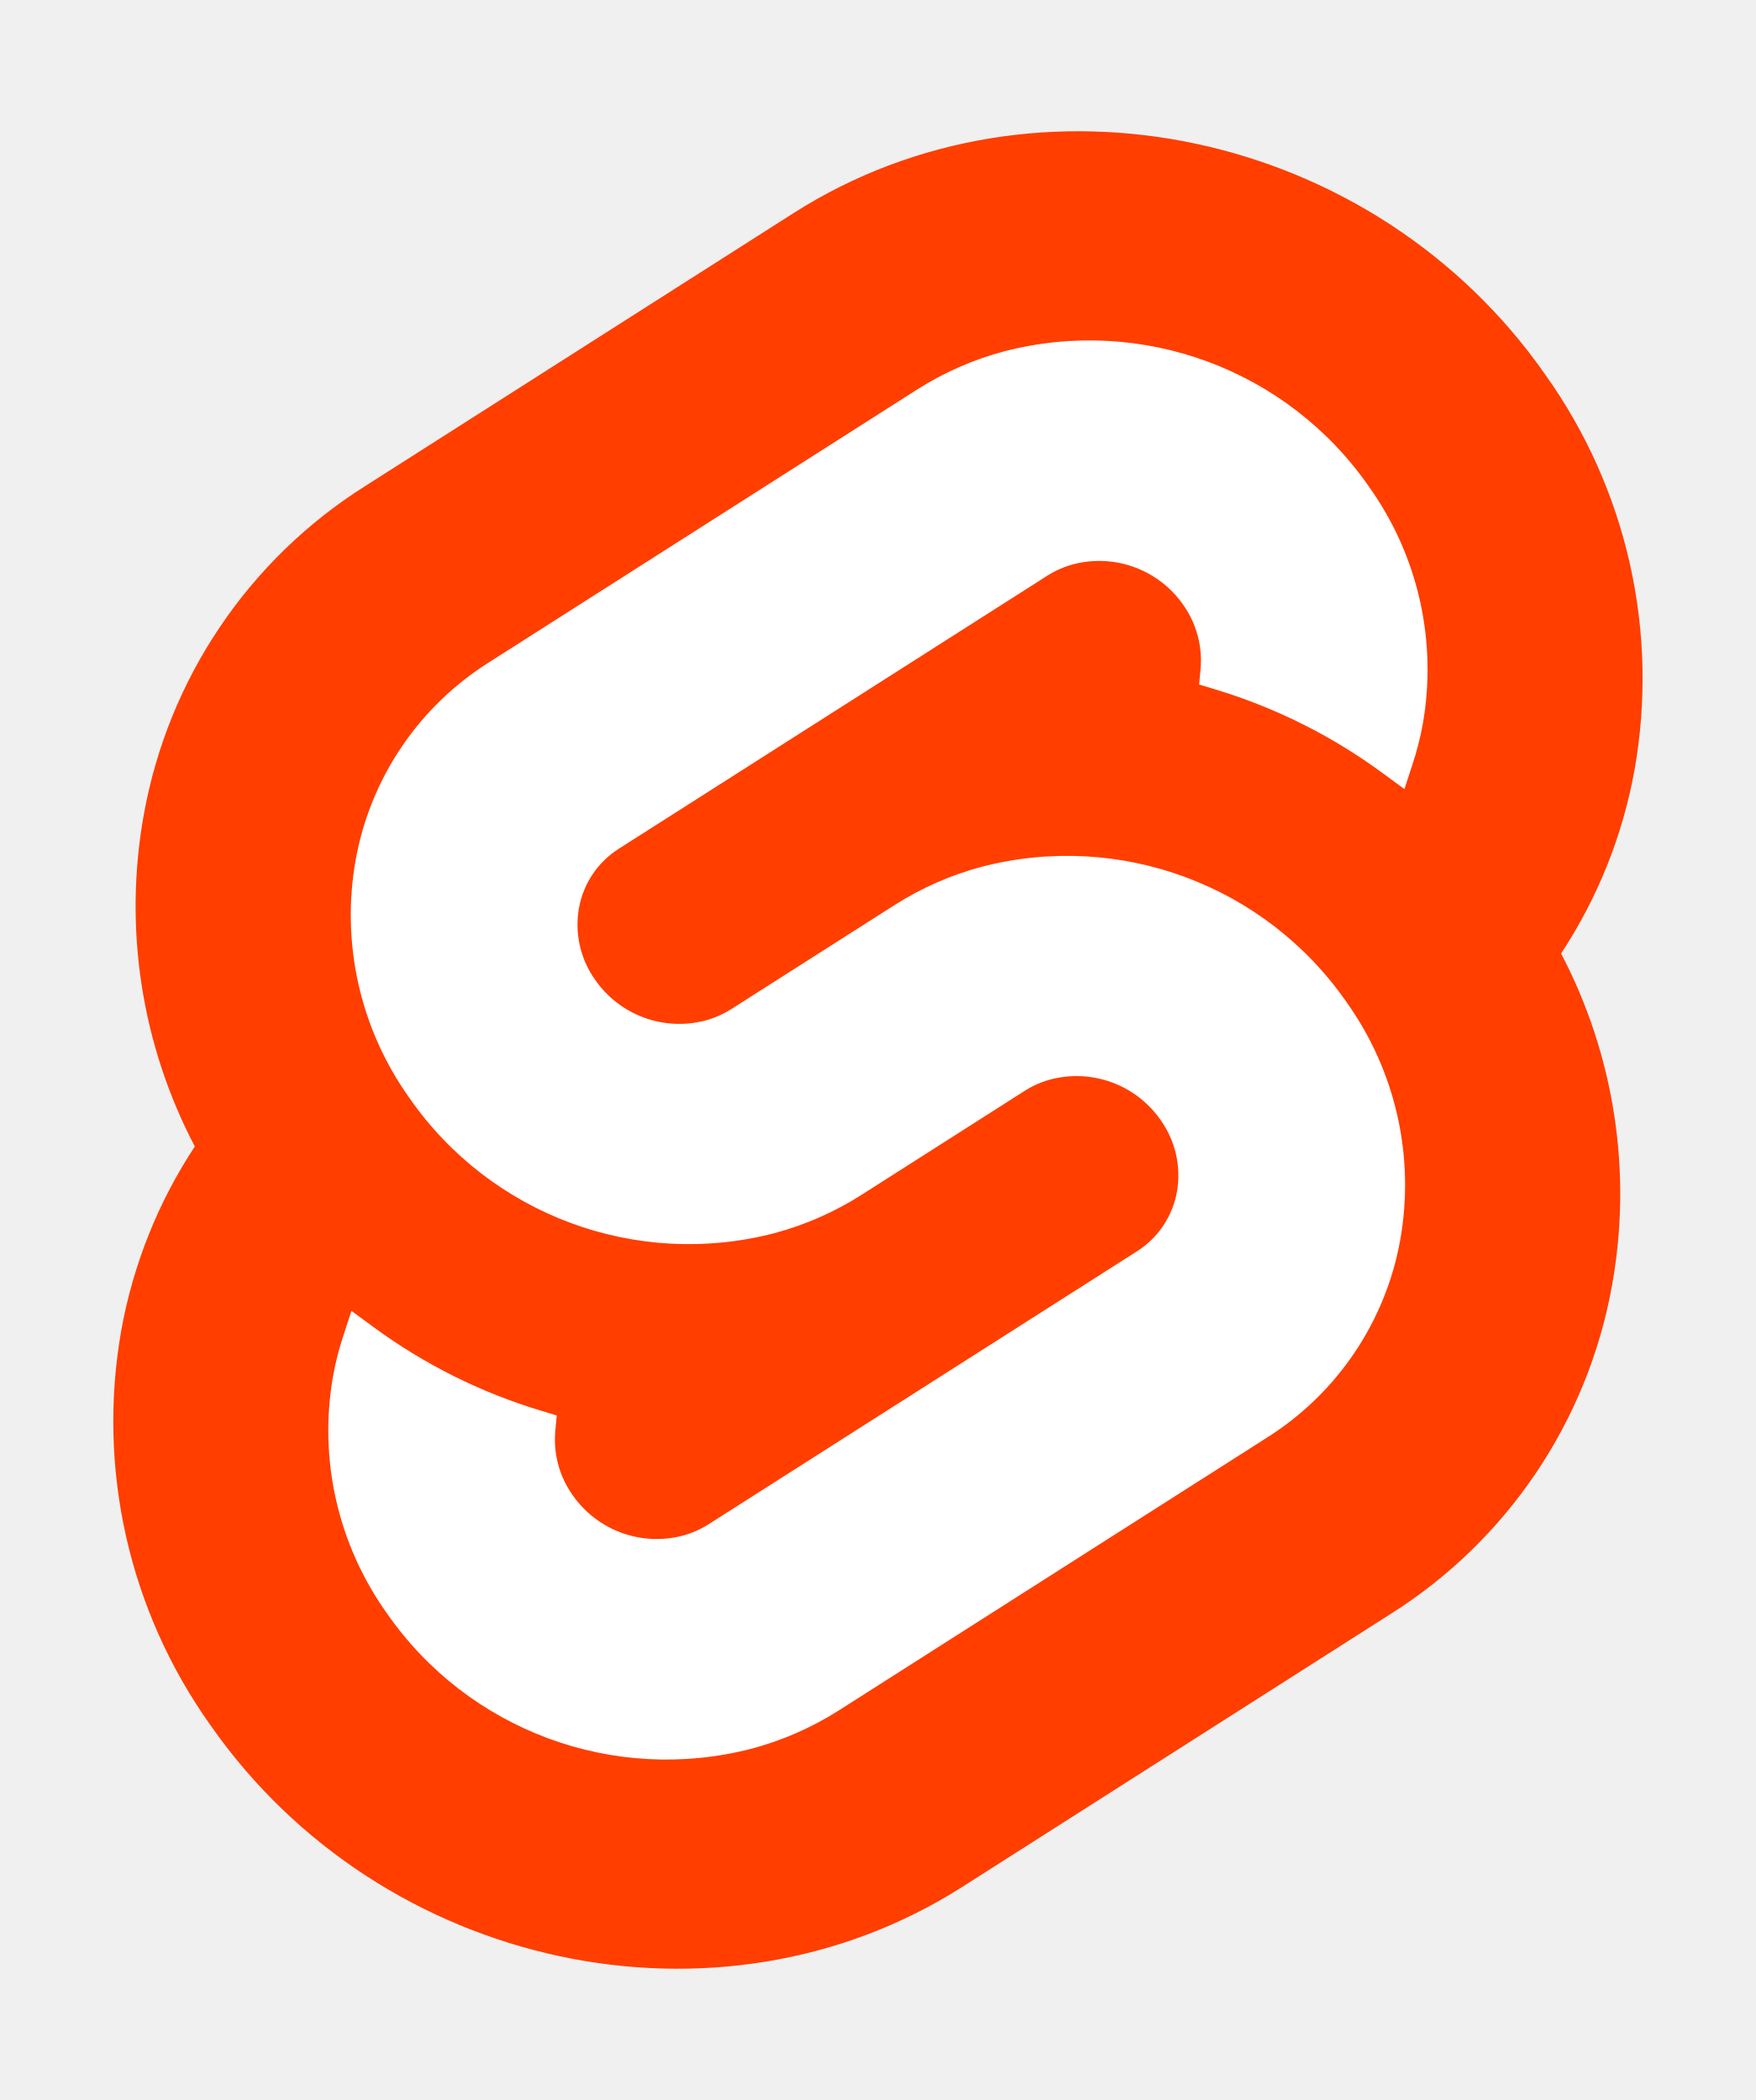
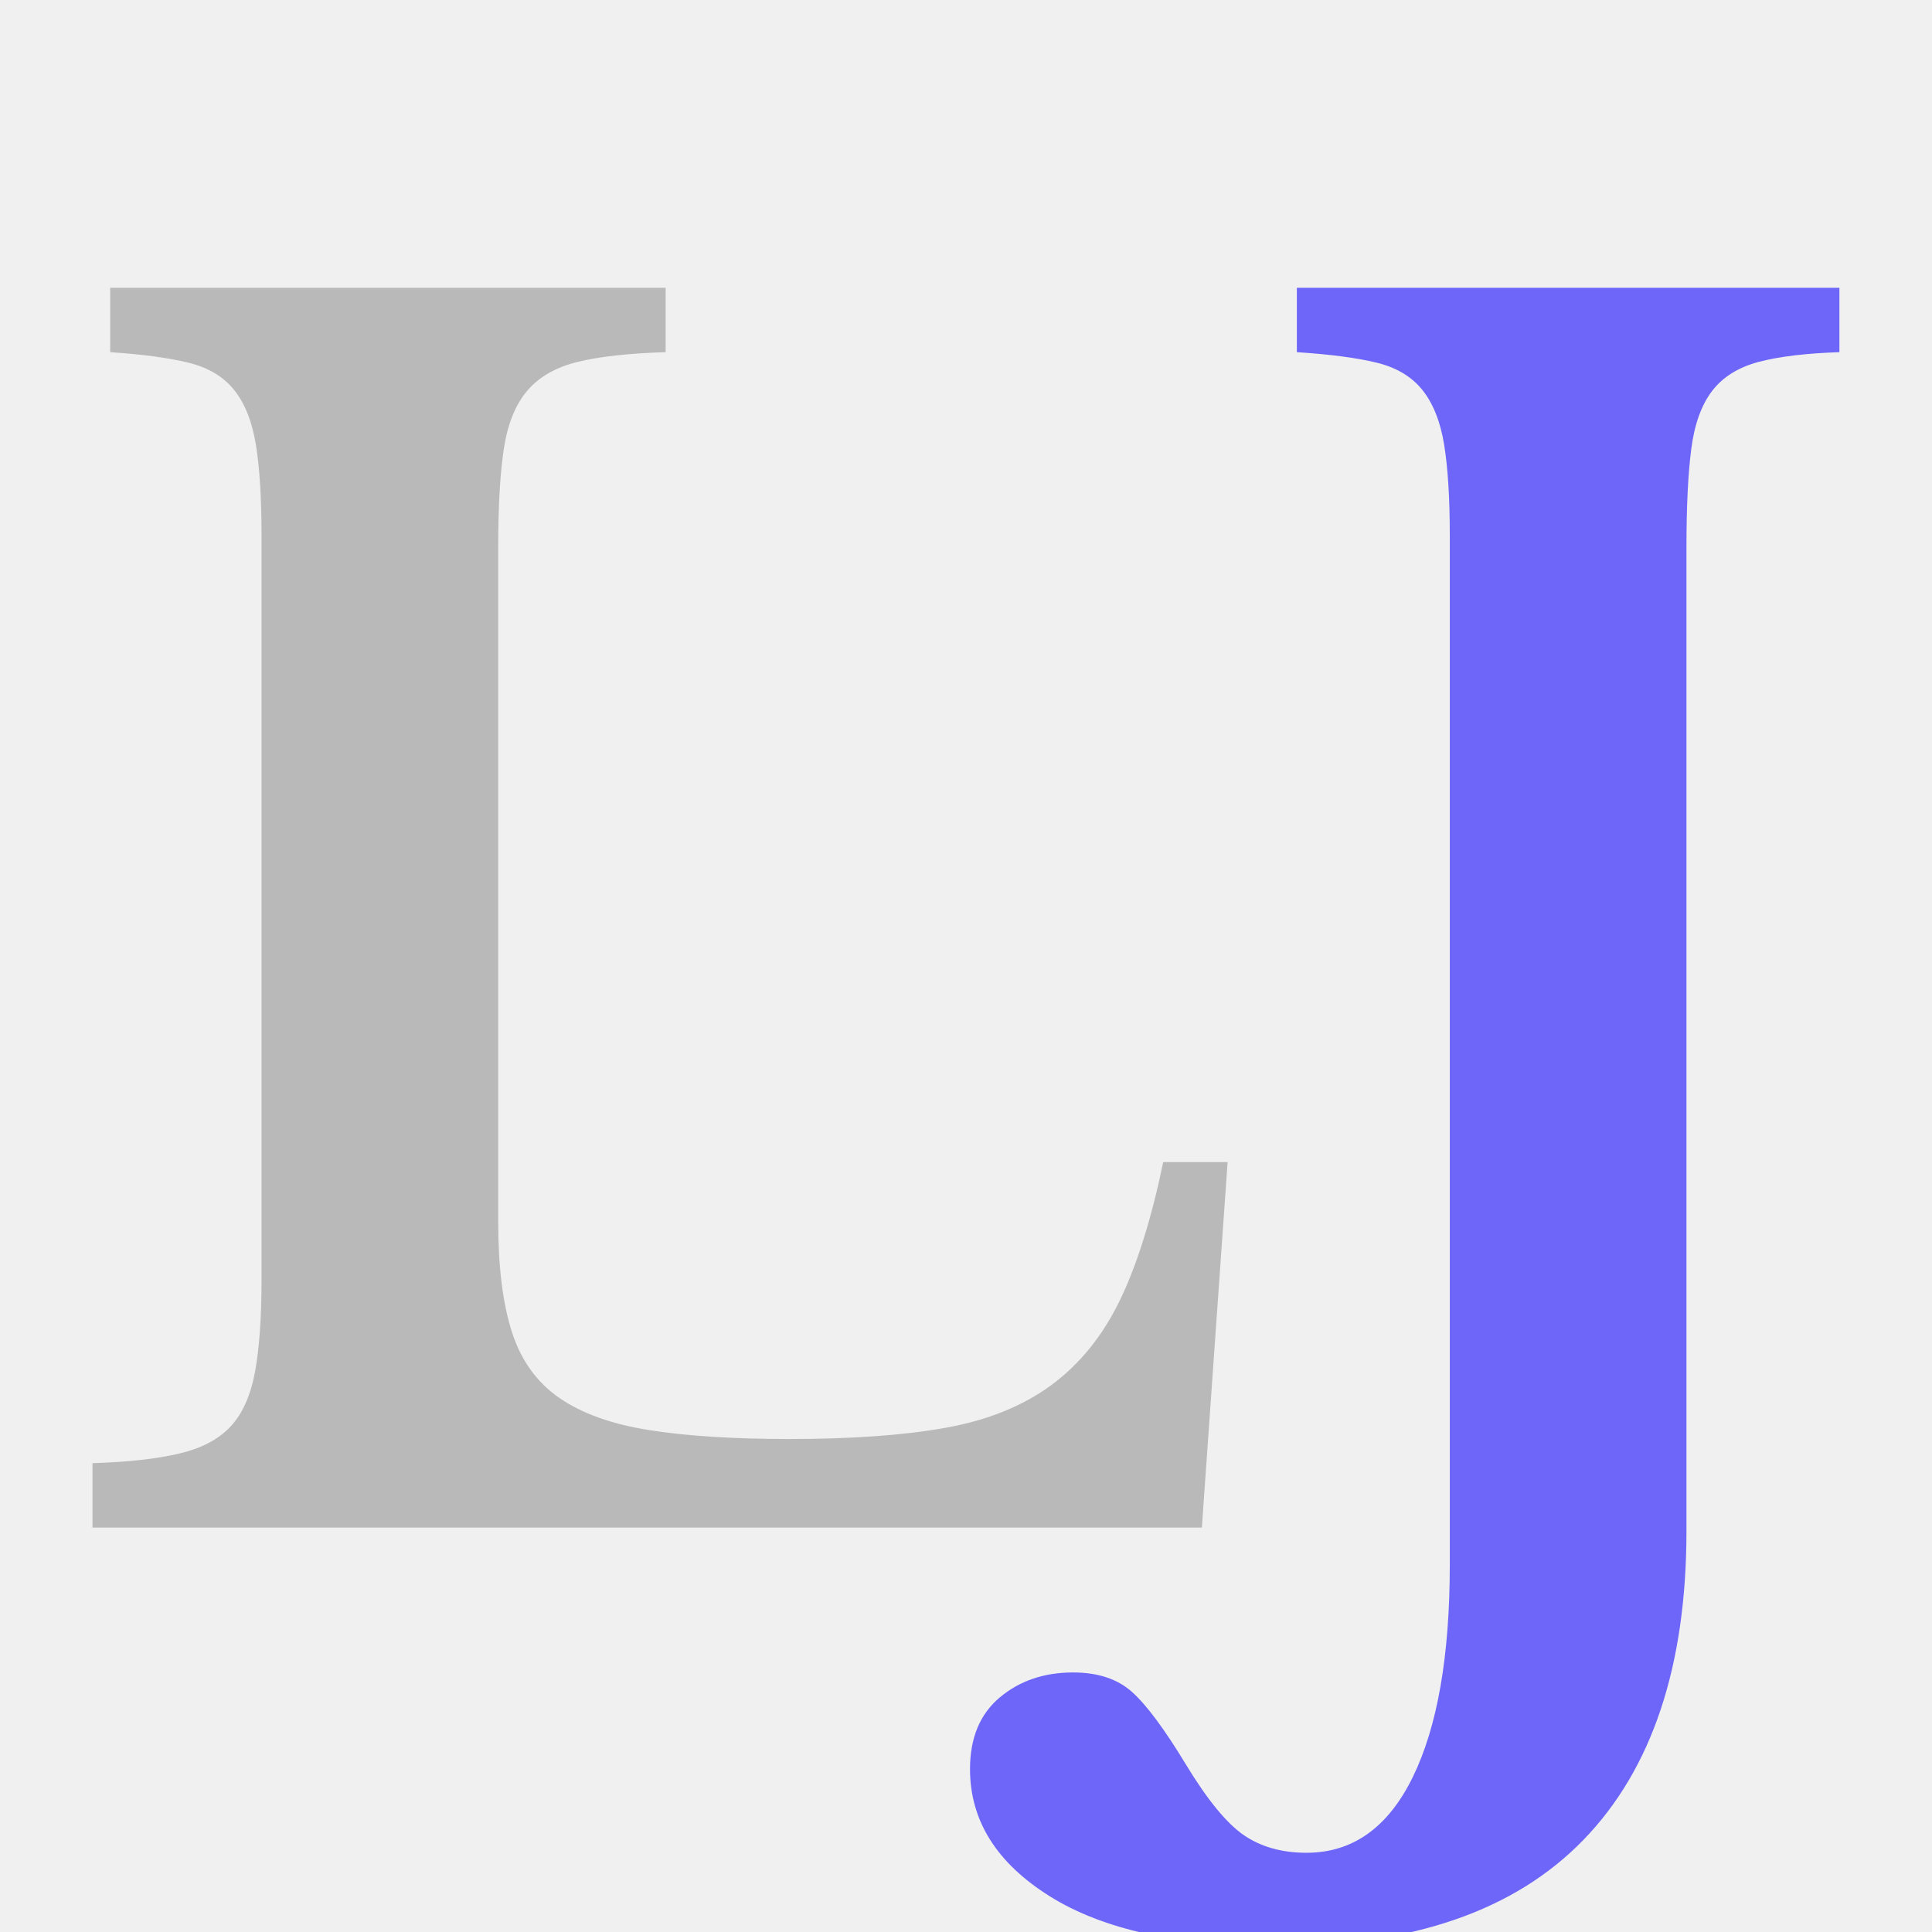
- <svg xmlns="http://www.w3.org/2000/svg" width="107" height="128" viewBox="0 0 107 128">
-   <path d="M94.157 22.819c-10.4-14.885-30.94-19.297-45.792-9.835L22.282 29.608A29.92 29.92 0 0 0 8.764 49.65a31.5 31.5 0 0 0 3.108 20.231 30 30 0 0 0-4.477 11.183 31.9 31.9 0 0 0 5.448 24.116c10.402 14.887 30.942 19.297 45.791 9.835l26.083-16.624A29.92 29.92 0 0 0 98.235 78.35a31.53 31.53 0 0 0-3.105-20.232 30 30 0 0 0 4.474-11.182 31.88 31.88 0 0 0-5.447-24.116" style="fill:#ff3e00" />
-   <path d="M45.817 106.582a20.72 20.72 0 0 1-22.237-8.243 19.17 19.17 0 0 1-3.277-14.503 18 18 0 0 1 .624-2.435l.49-1.498 1.337.981a33.6 33.6 0 0 0 10.203 5.098l.97.294-.09.968a5.85 5.85 0 0 0 1.052 3.878 6.24 6.24 0 0 0 6.695 2.485 5.8 5.8 0 0 0 1.603-.704L69.27 76.28a5.43 5.43 0 0 0 2.45-3.631 5.8 5.8 0 0 0-.987-4.371 6.24 6.24 0 0 0-6.698-2.487 5.7 5.7 0 0 0-1.6.704l-9.953 6.345a19 19 0 0 1-5.296 2.326 20.72 20.72 0 0 1-22.237-8.243 19.17 19.17 0 0 1-3.277-14.502 17.99 17.99 0 0 1 8.13-12.052l26.081-16.623a19 19 0 0 1 5.3-2.329 20.72 20.72 0 0 1 22.237 8.243 19.17 19.17 0 0 1 3.277 14.503 18 18 0 0 1-.624 2.435l-.49 1.498-1.337-.98a33.6 33.6 0 0 0-10.203-5.1l-.97-.294.09-.968a5.86 5.86 0 0 0-1.052-3.878 6.24 6.24 0 0 0-6.696-2.485 5.8 5.8 0 0 0-1.602.704L37.73 51.72a5.42 5.42 0 0 0-2.449 3.63 5.79 5.79 0 0 0 .986 4.372 6.24 6.24 0 0 0 6.698 2.486 5.8 5.8 0 0 0 1.602-.704l9.952-6.342a19 19 0 0 1 5.295-2.328 20.72 20.72 0 0 1 22.237 8.242 19.17 19.17 0 0 1 3.277 14.503 18 18 0 0 1-8.13 12.053l-26.081 16.622a19 19 0 0 1-5.3 2.328" style="fill:#fff" />
+ <svg xmlns="http://www.w3.org/2000/svg" width="500" zoomAndPan="magnify" viewBox="0 0 375 375" height="500" preserveAspectRatio="xMidYMid meet" version="1.0">
+   <defs>
+     <g />
+   </defs>
+   <g fill="#b9b9b9" fill-opacity="1">
+     <g transform="translate(7.013676, 296.4978)">
+       <g>
+         <path d="M 226.266 0 L 10.938 0 L 10.938 -12.5 C 17.812 -12.707 23.438 -13.332 27.812 -14.375 C 32.188 -15.414 35.52 -17.188 37.812 -19.688 C 40.102 -22.188 41.664 -25.727 42.5 -30.312 C 43.332 -34.895 43.75 -40.832 43.75 -48.125 L 43.75 -192.516 C 43.75 -199.805 43.383 -205.691 42.656 -210.172 C 41.926 -214.648 40.52 -218.191 38.438 -220.797 C 36.352 -223.398 33.383 -225.172 29.531 -226.109 C 25.676 -227.047 20.625 -227.723 14.375 -228.141 L 14.375 -240.641 L 122.188 -240.641 L 122.188 -228.141 C 115.102 -227.93 109.426 -227.305 105.156 -226.266 C 100.883 -225.223 97.602 -223.348 95.312 -220.641 C 93.02 -217.93 91.508 -214.18 90.781 -209.391 C 90.051 -204.598 89.688 -198.242 89.688 -190.328 L 89.688 -59.375 C 89.688 -50.625 90.57 -43.488 92.344 -37.969 C 94.113 -32.445 97.188 -28.176 101.562 -25.156 C 105.938 -22.133 111.77 -20.051 119.062 -18.906 C 126.352 -17.758 135.414 -17.188 146.25 -17.188 C 158.344 -17.188 168.453 -17.914 176.578 -19.375 C 184.703 -20.832 191.523 -23.594 197.047 -27.656 C 202.566 -31.719 206.992 -37.188 210.328 -44.062 C 213.66 -50.938 216.473 -59.895 218.766 -70.938 L 231.266 -70.938 Z M 226.266 0 " />
+       </g>
+     </g>
+   </g>
+   <g fill="#6e66f8" fill-opacity="1">
+     <g transform="translate(240.7793, 296.4978)">
+       <g>
+         <path d="M 40.625 -192.516 C 40.625 -199.805 40.258 -205.691 39.531 -210.172 C 38.801 -214.648 37.395 -218.191 35.312 -220.797 C 33.227 -223.398 30.258 -225.172 26.406 -226.109 C 22.551 -227.047 17.395 -227.723 10.938 -228.141 L 10.938 -240.641 L 116.25 -240.641 L 116.25 -228.141 C 109.789 -227.93 104.582 -227.305 100.625 -226.266 C 96.664 -225.223 93.645 -223.348 91.562 -220.641 C 89.477 -217.93 88.125 -214.18 87.5 -209.391 C 86.875 -204.598 86.562 -198.242 86.562 -190.328 L 86.562 0.625 C 86.562 26.875 79.895 46.875 66.562 60.625 C 53.227 74.375 33.332 81.25 6.875 81.25 C -12.082 81.25 -26.719 78.02 -37.031 71.562 C -47.344 65.102 -52.5 56.875 -52.5 46.875 C -52.5 40.832 -50.57 36.195 -46.719 32.969 C -42.863 29.738 -38.125 28.125 -32.5 28.125 C -27.707 28.125 -23.906 29.375 -21.094 31.875 C -18.281 34.375 -14.789 39.062 -10.625 45.938 C -6.457 52.812 -2.707 57.395 0.625 59.688 C 3.957 61.977 8.02 63.125 12.812 63.125 C 21.77 63.125 28.645 58.227 33.438 48.438 C 38.227 38.645 40.625 24.895 40.625 7.188 Z M 40.625 -192.516 " />
+       </g>
+     </g>
+   </g>
</svg>
